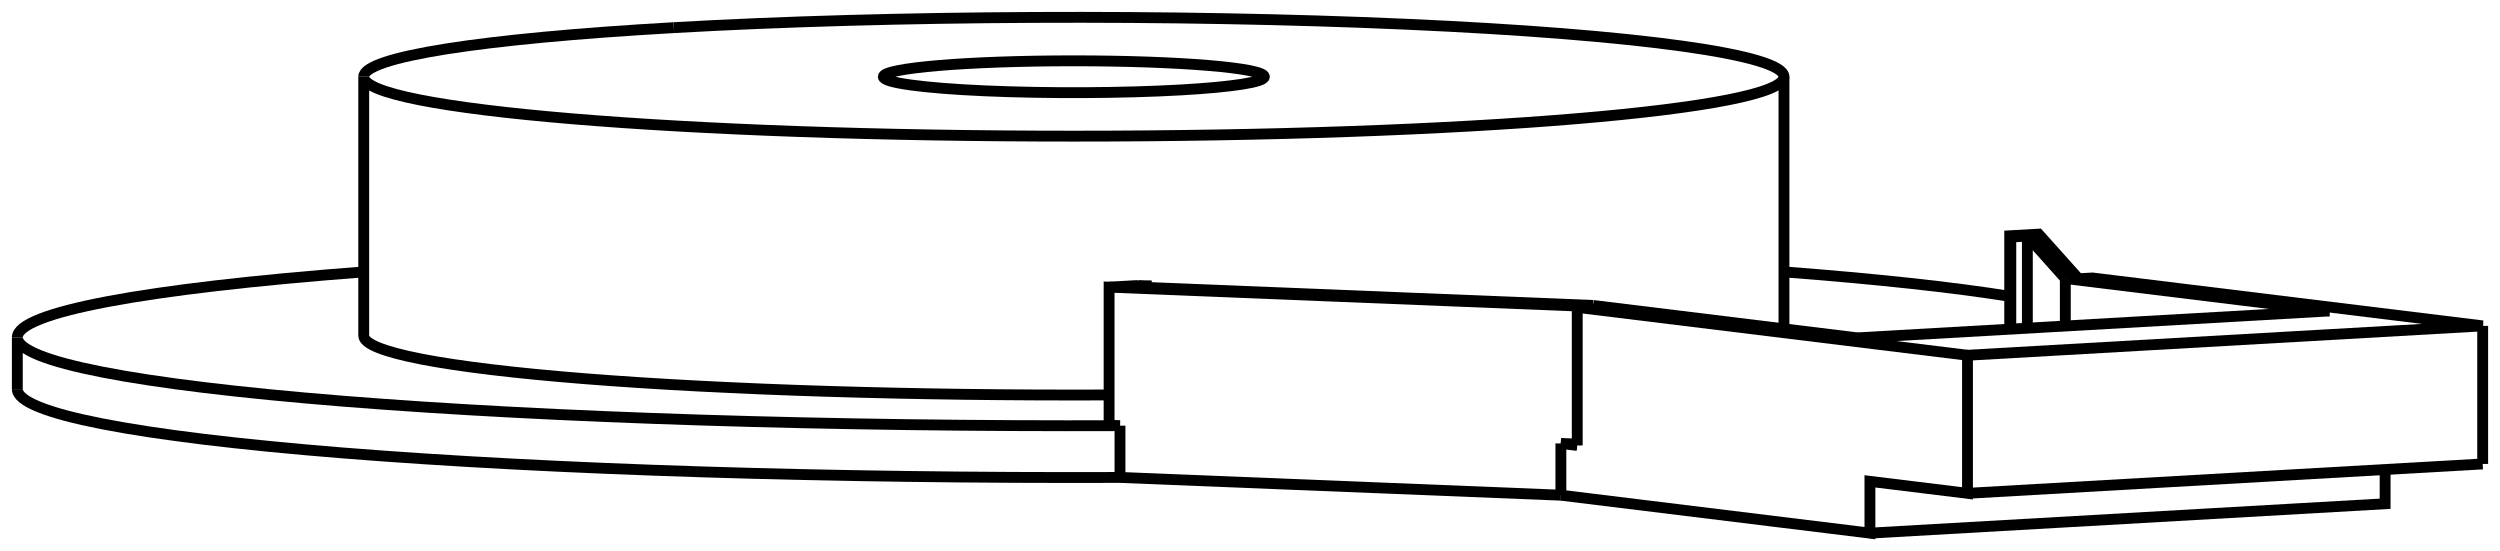
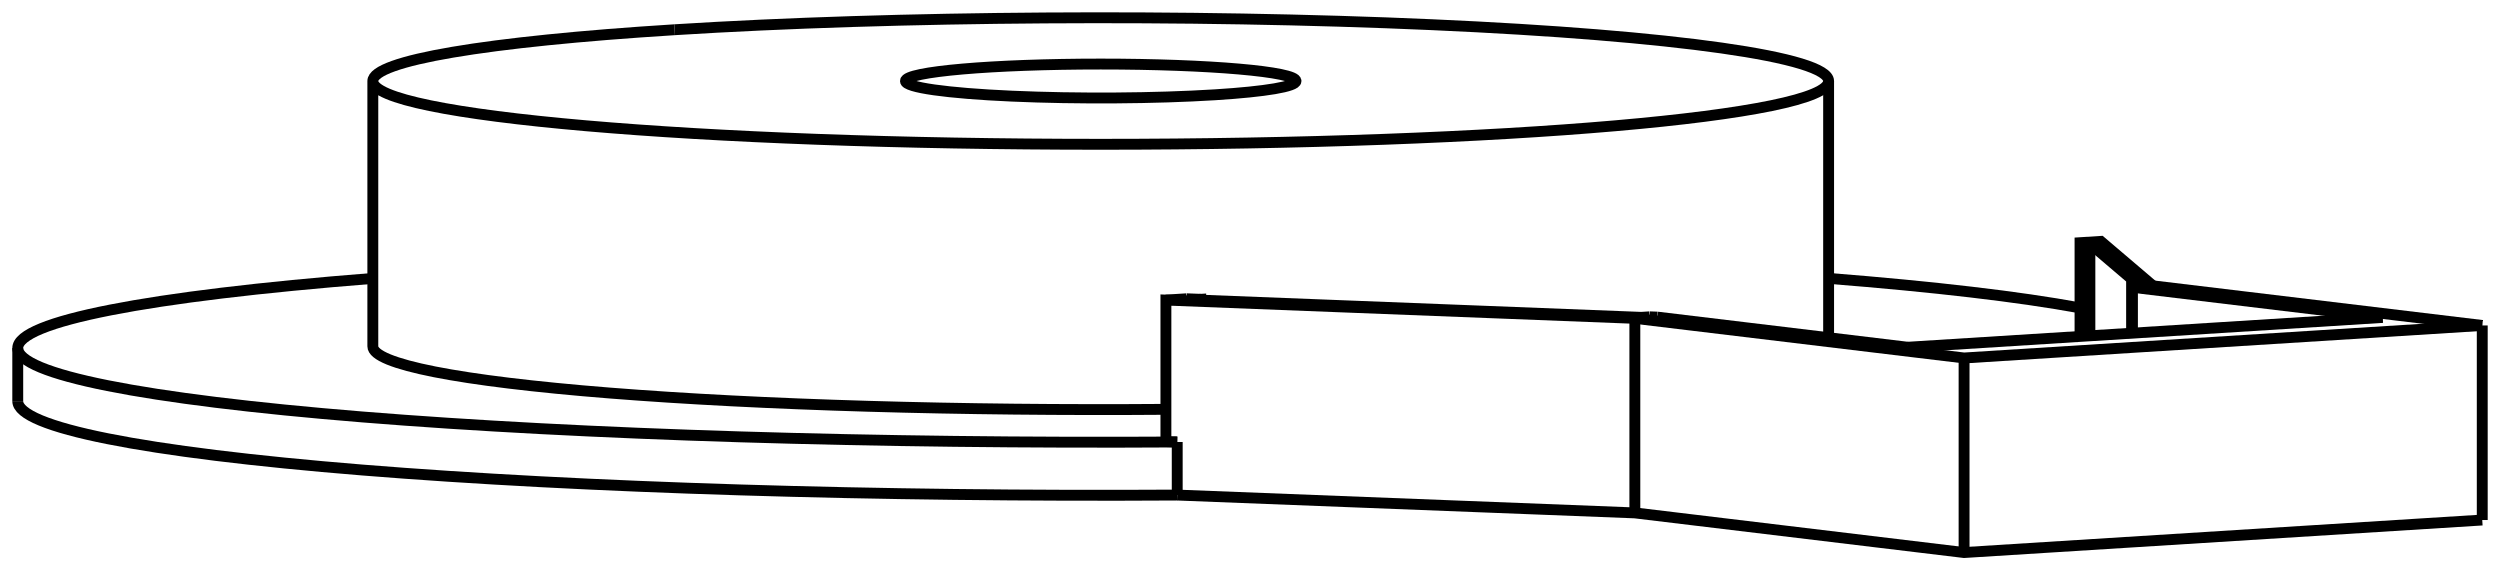
- <svg xmlns="http://www.w3.org/2000/svg" version="1.1" viewBox="-78.054 -15.419 144.341 31.781" fill="none" stroke="black" stroke-width="0.6%" vector-effect="non-scaling-stroke">
-   <path d="M 12.066 13.172 L 29.909 15.362 L 29.909 12.373 L 35.542 13.064 L 35.542 5.092 L 65.287 3.396 L 42.756 0.63 L 41.956 0.676 L 39.648 -1.901 L 37.979 -1.806 L 37.979 3.586" />
-   <path d="M 12.066 10.183 L 12.066 13.172" />
-   <path d="M 13.01 10.299 L 12.066 10.183 L 13.01 10.221" />
-   <path d="M 13.01 10.299 L 13.01 2.327 L 35.542 5.092" />
-   <path d="M 29.909 15.362 L 59.654 13.666 L 59.654 11.689" />
-   <path d="M -13.39 12.147 A 61 5.104 0 0 1 -77.054 7.048" />
-   <path d="M -13.39 12.147 L 12.066 13.172" />
-   <path d="M -13.39 9.157 L -13.39 12.147" />
-   <path d="M -14.019 9.132 L -13.39 9.157 A 61 5.104 0 0 1 -77.054 4.059 L -77.054 7.048" />
-   <path d="M -14.019 9.132 L -14.019 1.16 L 13.81 2.281 L 13.01 2.327" />
-   <path d="M 65.287 11.367 L 65.287 3.396" />
-   <path d="M -77.054 4.059 A 61 5.104 0 0 1 -57.054 0.28" />
-   <path d="M 24.946 0.28 A 61 5.104 0 0 1 37.979 1.69" />
-   <path d="M 35.542 13.064 L 65.287 11.367" />
-   <path d="M 41.19 0.661 L 56.443 2.533" />
-   <path d="M 29.177 4.088 L 56.443 2.533" />
-   <path d="M 29.177 4.088 L 13.924 2.216" />
-   <path d="M -12.523 1.151 L 13.924 2.216" />
-   <path d="M -11.569 1.096 L -12.523 1.151" />
-   <path d="M -12.349 1.065 L -11.569 1.096" />
-   <path d="M -12.349 1.065 L -14.019 1.16" />
-   <path d="M 38.043 -1.734 L 37.979 -1.806" />
-   <path d="M 38.998 -1.788 L 38.043 -1.734 L 38.043 3.582" />
-   <path d="M 41.19 0.661 L 38.998 -1.788" />
-   <path d="M 41.19 3.403 L 41.19 0.661" />
-   <path d="M -11.569 1.189 L -11.569 1.096" />
-   <path d="M 38.998 3.528 L 38.998 -1.788" />
-   <path d="M -39.149 -13.823 A 41 3.43 360 0 1 24.946 -10.988 L 24.946 3.569" />
-   <path d="M 24.946 -10.988 A 41 3.43 360 0 1 -57.054 -10.988 L -57.054 3.959 A 41 3.43 180 0 0 -14.019 7.385" />
-   <path d="M -57.054 -10.988 A 41 3.43 360 0 1 -39.149 -13.823" />
-   <path d="M -9.858 -10.228 A 11 0.92 180 0 0 -5.054 -10.988 A 11 0.92 180 0 0 -27.054 -10.988 A 11 0.92 180 0 0 -9.858 -10.228 Z" />
+ <svg xmlns="http://www.w3.org/2000/svg" version="1.1" viewBox="-75.757 -15.236 140.817 32.122" fill="none" stroke="black" stroke-width="0.6%" vector-effect="non-scaling-stroke">
+   <path d="M 45.516 0.864 L 42.575 -1.64 L 41.404 -1.566 L 41.404 3.714" />
+   <path d="M -9.448 12.649 A 61 5.302 0 0 1 -74.757 7.36" />
+   <path d="M -9.448 12.649 L 16.329 13.654 L 34.873 15.887 L 64.06 14.055" />
+   <path d="M -9.448 9.66 L -9.448 12.649" />
+   <path d="M -9.448 9.66 A 61 5.302 0 0 1 -74.757 4.371 A 61 5.302 0 0 1 -54.757 0.445" />
+   <path d="M 27.243 0.445 A 61 5.302 0 0 1 41.404 2.107" />
+   <path d="M 64.06 3.096 L 64.06 14.055" />
+   <path d="M 64.06 3.096 L 45.516 0.864" />
+   <path d="M -10.085 9.635 L -9.448 9.66" />
+   <path d="M -10.085 9.635 L -10.085 1.666 L 16.329 2.696 L 34.873 4.928 L 64.06 3.096" />
+   <path d="M 16.329 13.654 L 16.329 2.696" />
+   <path d="M 34.873 15.887 L 34.873 4.928" />
+   <path d="M 17.159 2.609 L 16.691 2.639 L -8.593 1.652 L -8.124 1.623 L -8.124 1.671" />
+   <path d="M -8.915 1.592 L -8.124 1.623" />
+   <path d="M -8.915 1.592 L -10.085 1.666" />
+   <path d="M 41.492 -1.491 L 41.404 -1.566" />
+   <path d="M 41.492 -1.491 L 41.96 -1.521 L 44.776 0.876 L 44.308 0.905 L 44.308 3.532" />
+   <path d="M 44.357 0.947 L 44.308 0.905" />
+   <path d="M 44.357 0.947 L 58.453 2.644" />
+   <path d="M 31.699 4.323 L 58.453 2.644" />
+   <path d="M 31.699 4.323 L 17.603 2.626" />
+   <path d="M 17.159 2.609 L 17.603 2.626" />
+   <path d="M 41.492 3.709 L 41.492 -1.491" />
+   <path d="M 41.96 3.679 L 41.96 -1.521" />
+   <path d="M 44.357 3.529 L 44.357 0.947" />
+   <path d="M -37.758 -13.561 A 41 3.564 0 0 1 27.243 -10.672 L 27.243 3.787" />
+   <path d="M 27.243 -10.672 A 41 3.564 0 0 1 -54.757 -10.672 L -54.757 4.271 A 41 3.564 180 0 0 -10.085 7.821" />
+   <path d="M -54.757 -10.672 A 41 3.564 0 0 1 -37.758 -13.561" />
+   <path d="M -7.318 -9.897 A 11 0.956 180 0 0 -2.757 -10.672 A 11 0.956 180 0 0 -24.757 -10.672 A 11 0.956 180 0 0 -7.318 -9.897 Z" />
+   <path d="M -74.757 4.371 L -74.757 7.36" />
</svg>
